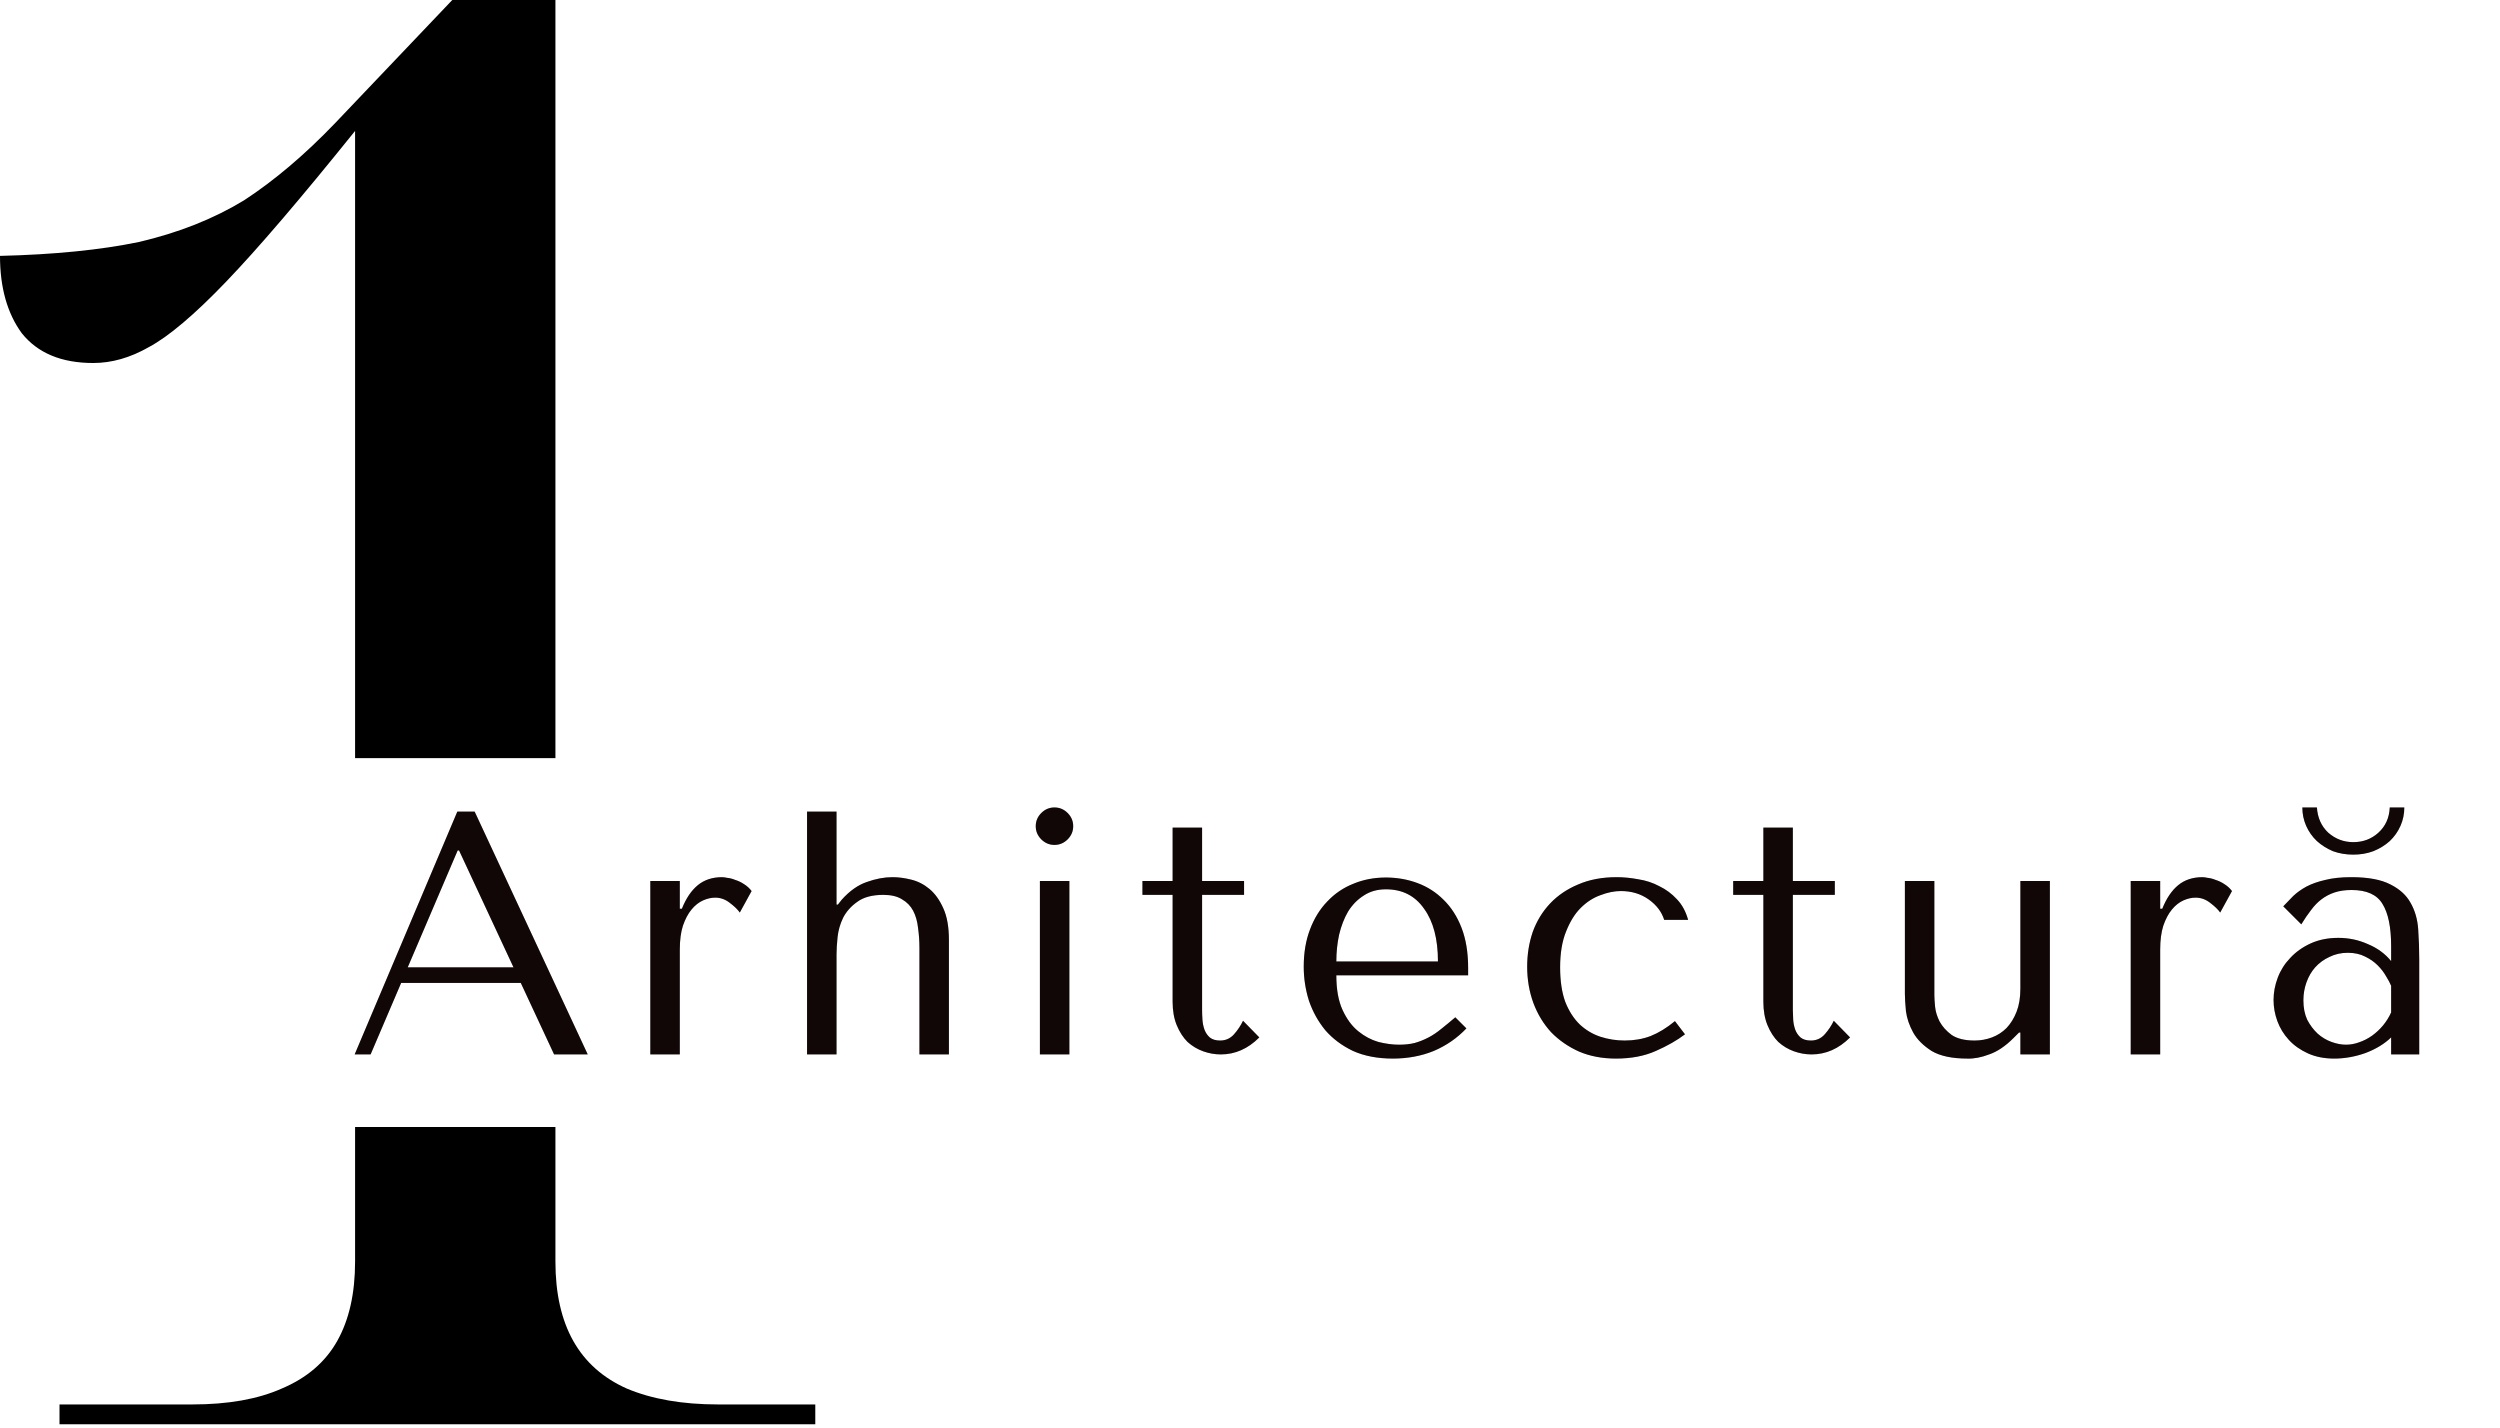
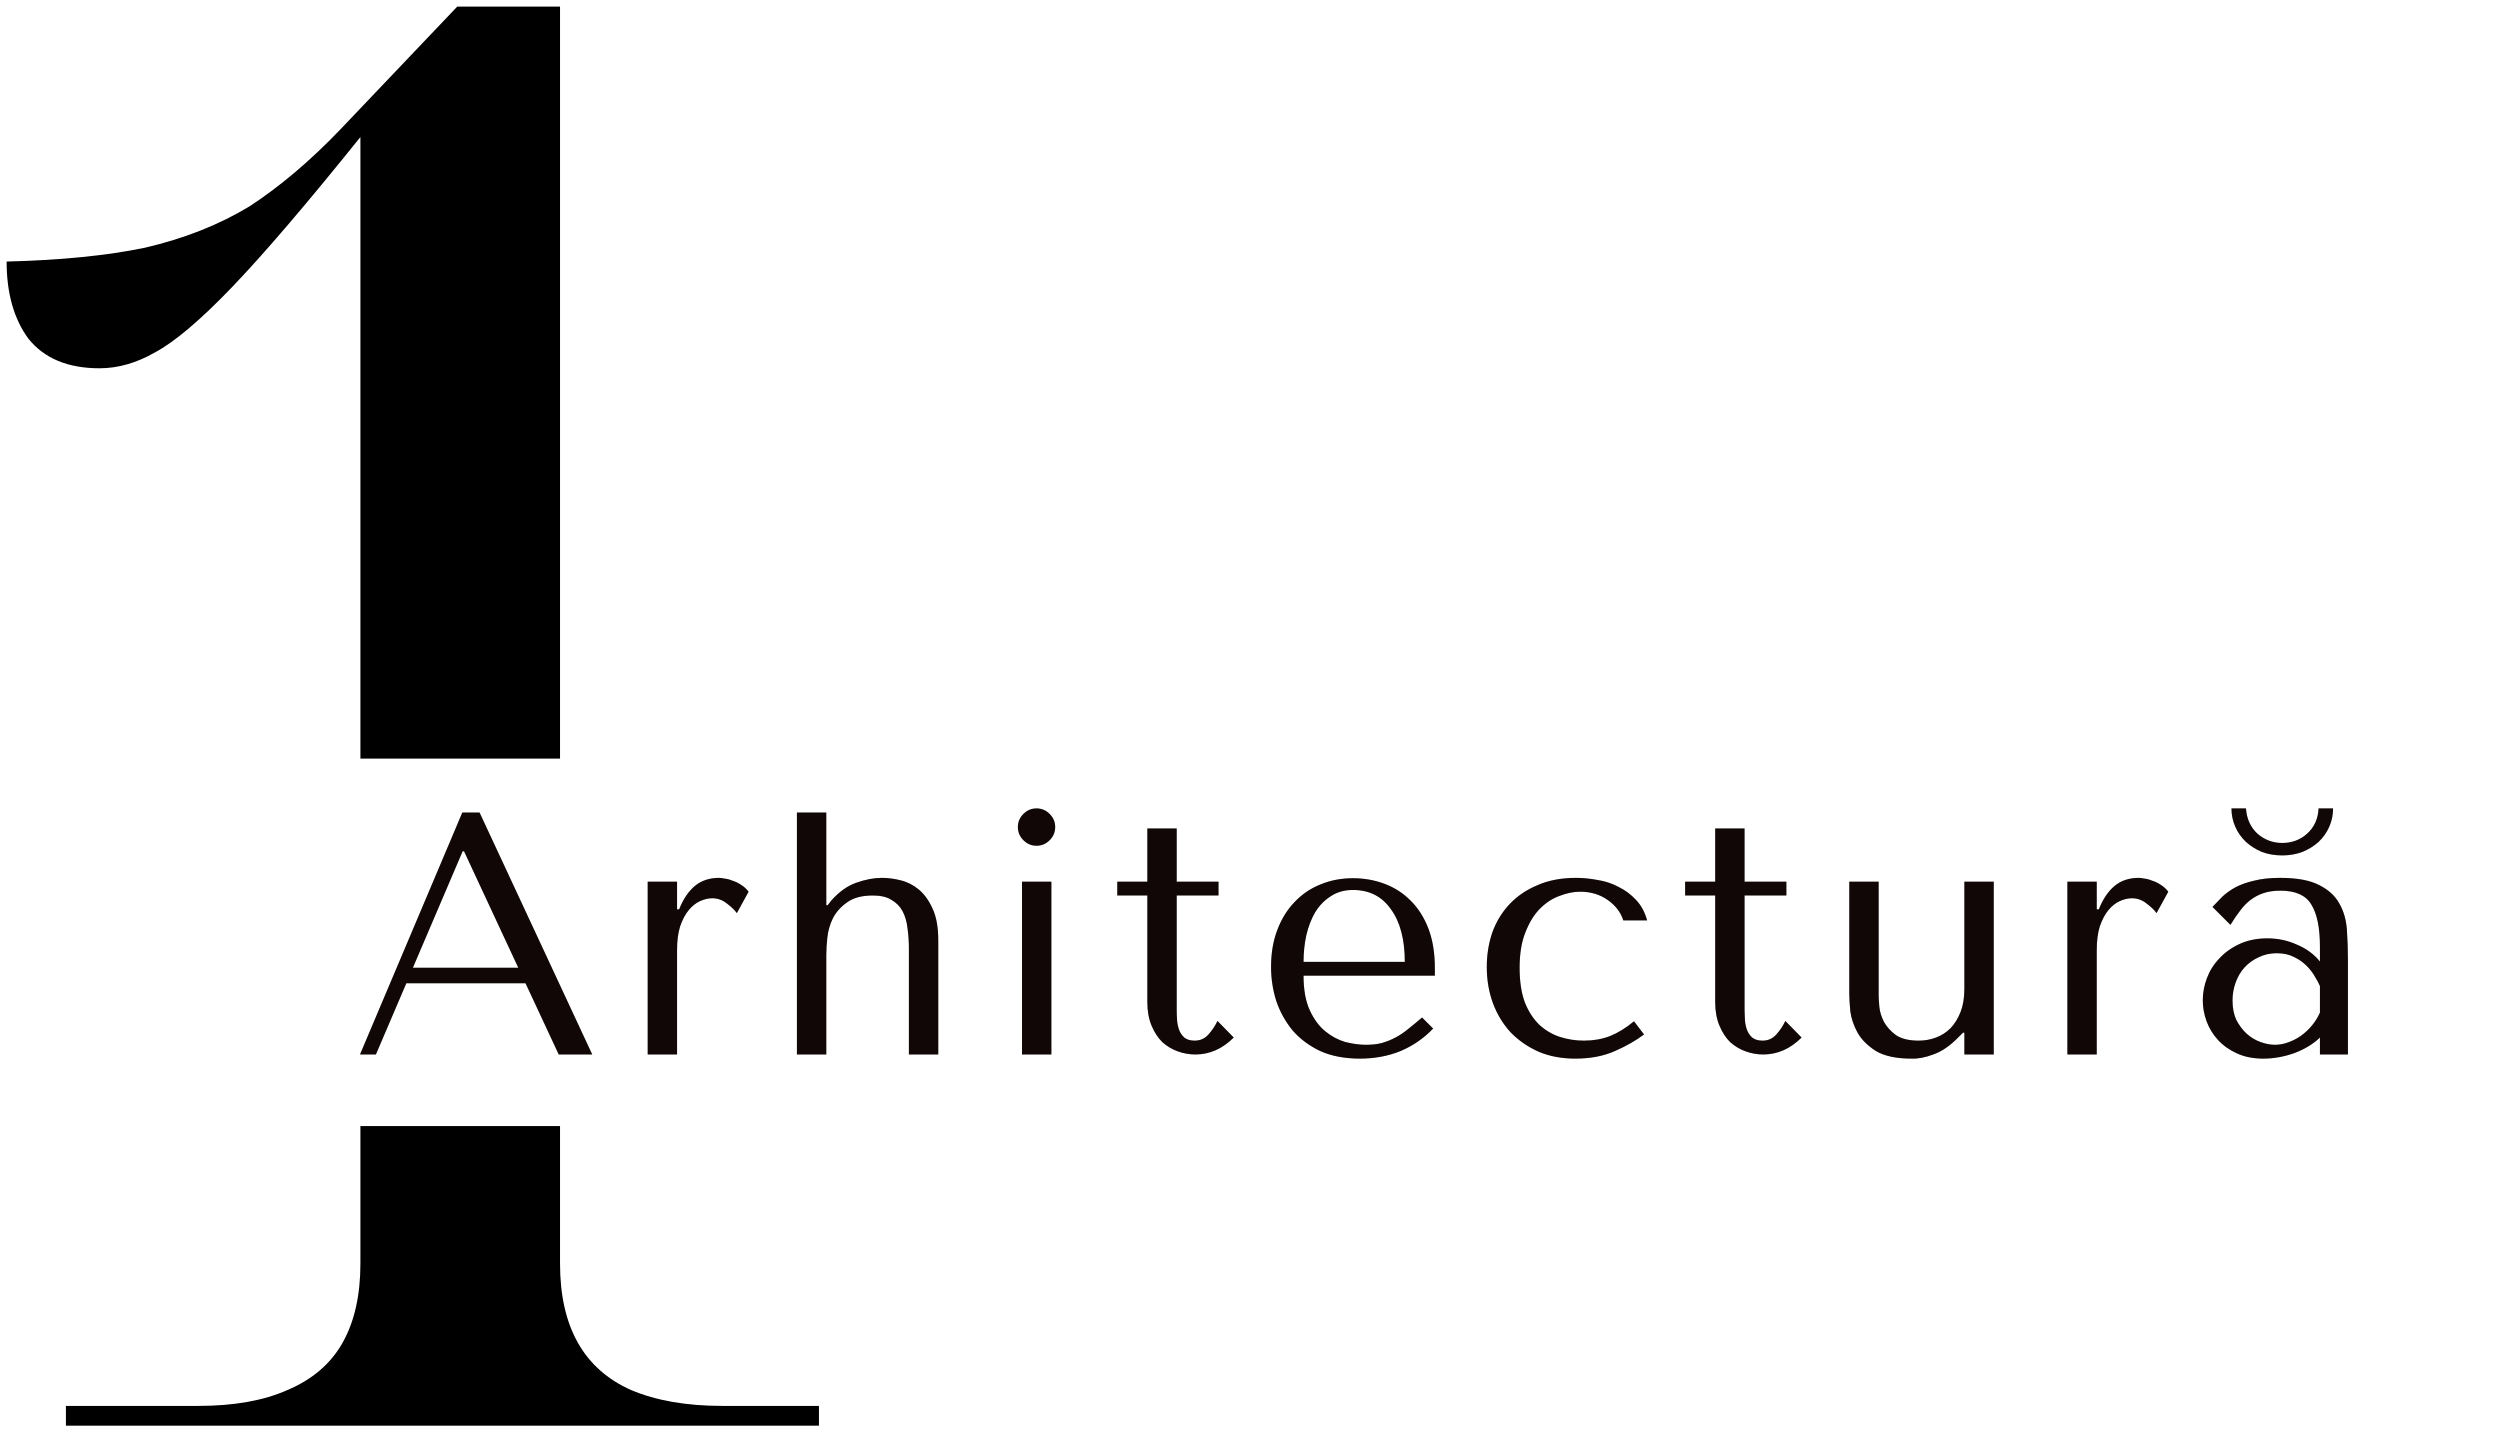
- <svg xmlns="http://www.w3.org/2000/svg" width="275" height="157" viewBox="0 0 275 157" fill="none">
-   <path fill-rule="evenodd" clip-rule="evenodd" d="M6.546 154.489V156.671H89.682V154.489H78.99C75.063 154.489 71.717 153.907 68.953 152.744C66.334 151.58 64.371 149.834 63.061 147.507C61.752 145.179 61.097 142.27 61.097 138.778V123.969H39.059V138.778C39.059 142.27 38.404 145.179 37.095 147.507C35.786 149.834 33.749 151.58 30.985 152.744C28.367 153.907 25.094 154.489 21.166 154.489H6.546ZM39.059 83.395H61.097V0H49.751L36.877 13.529C33.531 17.02 30.185 19.857 26.839 22.039C23.493 24.075 19.639 25.603 15.274 26.621C11.056 27.494 5.964 28.003 0 28.148C0 31.64 0.8 34.476 2.4 36.658C4.146 38.84 6.764 39.931 10.256 39.931C12.292 39.931 14.329 39.35 16.365 38.186C18.547 37.022 21.384 34.622 24.875 30.985C28.367 27.348 33.094 21.82 39.059 14.402V83.395Z" fill="black" />
-   <path d="M57.288 108.126L60.95 115.986H64.651L52.213 89.278H50.305L39.012 115.986H40.767L44.124 108.126H57.288ZM56.486 106.409H44.849L50.344 93.551H50.496L56.486 106.409ZM71.535 96.909V115.986H74.778V104.463C74.778 103.42 74.893 102.543 75.122 101.83C75.376 101.093 75.694 100.495 76.076 100.037C76.457 99.579 76.877 99.249 77.335 99.045C77.793 98.842 78.238 98.74 78.67 98.74C79.255 98.74 79.789 98.931 80.273 99.312C80.781 99.694 81.15 100.05 81.379 100.381L82.676 98.015C82.447 97.71 82.168 97.455 81.837 97.252C81.532 97.048 81.214 96.896 80.883 96.794C80.578 96.667 80.285 96.591 80.005 96.565C79.751 96.514 79.56 96.489 79.433 96.489C78.365 96.489 77.475 96.781 76.762 97.366C76.05 97.951 75.465 98.816 75.007 99.961H74.778V96.909H71.535ZM88.775 89.278V115.986H92.018V104.959C92.018 104.45 92.056 103.827 92.132 103.089C92.209 102.352 92.412 101.64 92.743 100.953C93.099 100.266 93.62 99.681 94.307 99.198C94.994 98.689 95.948 98.435 97.169 98.435C98.033 98.435 98.72 98.6 99.229 98.931C99.763 99.236 100.17 99.656 100.45 100.19C100.73 100.724 100.908 101.347 100.984 102.059C101.086 102.772 101.137 103.509 101.137 104.272V115.986H104.38V103.395C104.38 101.97 104.176 100.813 103.769 99.923C103.362 99.007 102.854 98.295 102.243 97.786C101.633 97.277 100.959 96.934 100.221 96.756C99.509 96.578 98.822 96.489 98.161 96.489C97.27 96.489 96.329 96.667 95.337 97.023C94.371 97.354 93.455 98.002 92.59 98.969L92.17 99.503H92.018V89.278H88.775ZM114.389 96.909V115.986H117.632V96.909H114.389ZM113.931 90.88C113.931 91.44 114.135 91.923 114.542 92.33C114.949 92.737 115.432 92.941 115.991 92.941C116.551 92.941 117.034 92.737 117.441 92.33C117.848 91.923 118.052 91.44 118.052 90.88C118.052 90.321 117.848 89.837 117.441 89.43C117.034 89.023 116.551 88.82 115.991 88.82C115.432 88.82 114.949 89.023 114.542 89.43C114.135 89.837 113.931 90.321 113.931 90.88ZM125.668 98.435V96.909H128.987V91.033H132.23V96.909H136.847V98.435H132.23V111.102C132.23 111.407 132.243 111.763 132.269 112.17C132.294 112.552 132.37 112.921 132.498 113.277C132.625 113.607 132.816 113.887 133.07 114.116C133.35 114.345 133.731 114.459 134.215 114.459C134.825 114.459 135.334 114.231 135.741 113.773C136.148 113.315 136.478 112.819 136.733 112.285L138.526 114.116C137.28 115.362 135.868 115.986 134.291 115.986C133.629 115.986 132.981 115.871 132.345 115.642C131.709 115.413 131.137 115.07 130.628 114.612C130.145 114.129 129.75 113.518 129.445 112.781C129.14 112.043 128.987 111.178 128.987 110.186V98.435H125.668ZM161.495 107.286V106.485C161.495 104.781 161.253 103.306 160.77 102.059C160.287 100.813 159.625 99.783 158.786 98.969C157.972 98.155 157.018 97.544 155.924 97.137C154.83 96.731 153.673 96.527 152.452 96.527C151.155 96.527 149.959 96.756 148.866 97.214C147.772 97.646 146.818 98.295 146.004 99.16C145.19 99.999 144.554 101.029 144.096 102.25C143.639 103.446 143.41 104.806 143.41 106.333C143.41 107.604 143.6 108.851 143.982 110.072C144.389 111.267 144.987 112.348 145.775 113.315C146.589 114.256 147.607 115.019 148.828 115.604C150.074 116.164 151.536 116.443 153.215 116.443C154.843 116.443 156.344 116.164 157.717 115.604C159.091 115.019 160.287 114.192 161.304 113.124L160.083 111.903C159.549 112.361 159.04 112.781 158.557 113.162C158.099 113.544 157.628 113.862 157.145 114.116C156.662 114.37 156.153 114.574 155.619 114.727C155.11 114.854 154.538 114.917 153.902 114.917C153.19 114.917 152.427 114.816 151.613 114.612C150.824 114.383 150.087 113.989 149.4 113.429C148.713 112.87 148.141 112.094 147.683 111.102C147.225 110.11 146.996 108.838 146.996 107.286H161.495ZM146.996 105.76C146.996 104.743 147.098 103.764 147.301 102.822C147.53 101.856 147.861 101.004 148.293 100.266C148.751 99.528 149.324 98.943 150.01 98.511C150.697 98.053 151.511 97.824 152.452 97.824C154.258 97.824 155.657 98.536 156.649 99.961C157.667 101.36 158.175 103.293 158.175 105.76H146.996ZM178.711 114.459C177.795 114.459 176.905 114.32 176.04 114.04C175.2 113.76 174.45 113.315 173.789 112.704C173.127 112.068 172.593 111.242 172.186 110.224C171.805 109.181 171.614 107.91 171.614 106.409C171.614 104.857 171.83 103.547 172.263 102.479C172.695 101.385 173.229 100.52 173.865 99.885C174.526 99.223 175.251 98.753 176.04 98.473C176.828 98.168 177.579 98.015 178.291 98.015C179.461 98.015 180.478 98.32 181.343 98.931C182.208 99.541 182.78 100.292 183.06 101.182H185.693C185.438 100.266 185.031 99.516 184.472 98.931C183.912 98.32 183.264 97.837 182.526 97.481C181.814 97.099 181.038 96.845 180.199 96.718C179.385 96.565 178.596 96.489 177.833 96.489C176.231 96.489 174.819 96.756 173.598 97.29C172.377 97.799 171.347 98.498 170.507 99.388C169.668 100.279 169.032 101.322 168.6 102.517C168.193 103.713 167.989 104.984 167.989 106.333C167.989 107.757 168.218 109.092 168.676 110.339C169.134 111.56 169.783 112.628 170.622 113.544C171.487 114.434 172.517 115.146 173.712 115.68C174.908 116.189 176.256 116.443 177.757 116.443C179.436 116.443 180.898 116.164 182.144 115.604C183.416 115.044 184.485 114.434 185.349 113.773L184.243 112.323C183.353 113.06 182.462 113.607 181.572 113.963C180.707 114.294 179.753 114.459 178.711 114.459ZM190.651 98.435V96.909H193.97V91.033H197.213V96.909H201.83V98.435H197.213V111.102C197.213 111.407 197.226 111.763 197.251 112.17C197.277 112.552 197.353 112.921 197.48 113.277C197.608 113.607 197.798 113.887 198.053 114.116C198.332 114.345 198.714 114.459 199.197 114.459C199.808 114.459 200.316 114.231 200.723 113.773C201.13 113.315 201.461 112.819 201.715 112.285L203.509 114.116C202.262 115.362 200.851 115.986 199.274 115.986C198.612 115.986 197.964 115.871 197.328 115.642C196.692 115.413 196.12 115.07 195.611 114.612C195.128 114.129 194.733 113.518 194.428 112.781C194.123 112.043 193.97 111.178 193.97 110.186V98.435H190.651ZM209.537 96.909V109.309C209.537 109.766 209.575 110.402 209.652 111.216C209.753 112.005 210.02 112.793 210.453 113.582C210.885 114.345 211.559 115.019 212.475 115.604C213.416 116.164 214.726 116.443 216.405 116.443C217.142 116.469 217.944 116.316 218.809 115.986C219.699 115.68 220.589 115.083 221.479 114.192L222.09 113.582H222.242V115.986H225.486V96.909H222.242V108.736C222.242 109.728 222.103 110.58 221.823 111.293C221.543 112.005 221.174 112.603 220.716 113.086C220.258 113.544 219.724 113.887 219.114 114.116C218.503 114.345 217.867 114.459 217.206 114.459C216.138 114.459 215.298 114.256 214.688 113.849C214.103 113.417 213.658 112.921 213.353 112.361C213.073 111.801 212.907 111.254 212.857 110.72C212.806 110.161 212.78 109.754 212.78 109.499V96.909H209.537ZM234.378 96.909V115.986H237.621V104.463C237.621 103.42 237.735 102.543 237.964 101.83C238.218 101.093 238.536 100.495 238.918 100.037C239.299 99.579 239.719 99.249 240.177 99.045C240.635 98.842 241.08 98.74 241.512 98.74C242.097 98.74 242.632 98.931 243.115 99.312C243.624 99.694 243.992 100.05 244.221 100.381L245.519 98.015C245.29 97.71 245.01 97.455 244.679 97.252C244.374 97.048 244.056 96.896 243.725 96.794C243.42 96.667 243.128 96.591 242.848 96.565C242.593 96.514 242.403 96.489 242.275 96.489C241.207 96.489 240.317 96.781 239.605 97.366C238.892 97.951 238.307 98.816 237.85 99.961H237.621V96.909H234.378ZM258.637 96.489C260.494 96.489 261.931 96.756 262.949 97.29C263.966 97.799 264.704 98.473 265.162 99.312C265.645 100.152 265.925 101.118 266.001 102.212C266.077 103.306 266.116 104.425 266.116 105.57V115.986H263.025V114.116C262.287 114.828 261.346 115.401 260.202 115.833C259.057 116.24 257.912 116.443 256.768 116.443C255.674 116.443 254.707 116.253 253.868 115.871C253.029 115.49 252.329 114.994 251.77 114.383C251.21 113.773 250.79 113.086 250.51 112.323C250.231 111.56 250.091 110.784 250.091 109.995C250.091 109.181 250.243 108.367 250.549 107.554C250.854 106.74 251.312 106.015 251.922 105.379C252.533 104.717 253.283 104.183 254.173 103.776C255.064 103.369 256.081 103.166 257.226 103.166C258.37 103.166 259.451 103.395 260.469 103.853C261.512 104.285 262.364 104.908 263.025 105.722V104.081C263.025 101.996 262.707 100.444 262.071 99.427C261.461 98.409 260.329 97.9 258.675 97.9C257.963 97.9 257.34 97.99 256.806 98.168C256.272 98.346 255.788 98.6 255.356 98.931C254.949 99.236 254.568 99.63 254.211 100.113C253.855 100.571 253.499 101.093 253.143 101.678L251.159 99.694C251.515 99.312 251.884 98.931 252.266 98.549C252.673 98.168 253.156 97.824 253.715 97.519C254.3 97.214 254.987 96.972 255.776 96.794C256.564 96.591 257.518 96.489 258.637 96.489ZM263.025 108.431C262.898 108.126 262.707 107.77 262.453 107.363C262.224 106.956 261.919 106.562 261.537 106.18C261.156 105.798 260.698 105.48 260.164 105.226C259.629 104.946 258.993 104.806 258.256 104.806C257.518 104.806 256.844 104.959 256.234 105.264C255.623 105.544 255.102 105.926 254.669 106.409C254.262 106.867 253.944 107.414 253.715 108.05C253.487 108.685 253.372 109.347 253.372 110.034C253.372 110.848 253.512 111.56 253.792 112.17C254.097 112.755 254.479 113.264 254.936 113.696C255.394 114.103 255.903 114.409 256.463 114.612C257.022 114.816 257.556 114.917 258.065 114.917C258.548 114.917 259.032 114.828 259.515 114.65C260.024 114.472 260.494 114.231 260.927 113.925C261.384 113.595 261.791 113.213 262.148 112.781C262.504 112.348 262.796 111.878 263.025 111.369V108.431ZM253.258 88.82C253.258 89.532 253.397 90.206 253.677 90.842C253.957 91.478 254.351 92.037 254.86 92.521C255.369 92.979 255.954 93.347 256.615 93.627C257.302 93.882 258.052 94.009 258.866 94.009C259.655 94.009 260.392 93.882 261.079 93.627C261.766 93.347 262.364 92.979 262.872 92.521C263.381 92.037 263.775 91.478 264.055 90.842C264.335 90.206 264.475 89.532 264.475 88.82H262.872C262.822 89.965 262.402 90.893 261.613 91.605C260.85 92.292 259.935 92.635 258.866 92.635C257.823 92.635 256.908 92.292 256.119 91.605C255.356 90.893 254.936 89.965 254.86 88.82H253.258Z" fill="black" />
-   <path d="M57.288 108.126L60.95 115.986H64.651L52.213 89.278H50.305L39.012 115.986H40.767L44.124 108.126H57.288ZM56.486 106.409H44.849L50.344 93.551H50.496L56.486 106.409ZM71.535 96.909V115.986H74.778V104.463C74.778 103.42 74.893 102.543 75.122 101.83C75.376 101.093 75.694 100.495 76.076 100.037C76.457 99.579 76.877 99.249 77.335 99.045C77.793 98.842 78.238 98.74 78.67 98.74C79.255 98.74 79.789 98.931 80.273 99.312C80.781 99.694 81.15 100.05 81.379 100.381L82.676 98.015C82.447 97.71 82.168 97.455 81.837 97.252C81.532 97.048 81.214 96.896 80.883 96.794C80.578 96.667 80.285 96.591 80.005 96.565C79.751 96.514 79.56 96.489 79.433 96.489C78.365 96.489 77.475 96.781 76.762 97.366C76.05 97.951 75.465 98.816 75.007 99.961H74.778V96.909H71.535ZM88.775 89.278V115.986H92.018V104.959C92.018 104.45 92.056 103.827 92.132 103.089C92.209 102.352 92.412 101.64 92.743 100.953C93.099 100.266 93.62 99.681 94.307 99.198C94.994 98.689 95.948 98.435 97.169 98.435C98.033 98.435 98.72 98.6 99.229 98.931C99.763 99.236 100.17 99.656 100.45 100.19C100.73 100.724 100.908 101.347 100.984 102.059C101.086 102.772 101.137 103.509 101.137 104.272V115.986H104.38V103.395C104.38 101.97 104.176 100.813 103.769 99.923C103.362 99.007 102.854 98.295 102.243 97.786C101.633 97.277 100.959 96.934 100.221 96.756C99.509 96.578 98.822 96.489 98.161 96.489C97.27 96.489 96.329 96.667 95.337 97.023C94.371 97.354 93.455 98.002 92.59 98.969L92.17 99.503H92.018V89.278H88.775ZM114.389 96.909V115.986H117.632V96.909H114.389ZM113.931 90.88C113.931 91.44 114.135 91.923 114.542 92.33C114.949 92.737 115.432 92.941 115.991 92.941C116.551 92.941 117.034 92.737 117.441 92.33C117.848 91.923 118.052 91.44 118.052 90.88C118.052 90.321 117.848 89.837 117.441 89.43C117.034 89.023 116.551 88.82 115.991 88.82C115.432 88.82 114.949 89.023 114.542 89.43C114.135 89.837 113.931 90.321 113.931 90.88ZM125.668 98.435V96.909H128.987V91.033H132.23V96.909H136.847V98.435H132.23V111.102C132.23 111.407 132.243 111.763 132.269 112.17C132.294 112.552 132.37 112.921 132.498 113.277C132.625 113.607 132.816 113.887 133.07 114.116C133.35 114.345 133.731 114.459 134.215 114.459C134.825 114.459 135.334 114.231 135.741 113.773C136.148 113.315 136.478 112.819 136.733 112.285L138.526 114.116C137.28 115.362 135.868 115.986 134.291 115.986C133.629 115.986 132.981 115.871 132.345 115.642C131.709 115.413 131.137 115.07 130.628 114.612C130.145 114.129 129.75 113.518 129.445 112.781C129.14 112.043 128.987 111.178 128.987 110.186V98.435H125.668ZM161.495 107.286V106.485C161.495 104.781 161.253 103.306 160.77 102.059C160.287 100.813 159.625 99.783 158.786 98.969C157.972 98.155 157.018 97.544 155.924 97.137C154.83 96.731 153.673 96.527 152.452 96.527C151.155 96.527 149.959 96.756 148.866 97.214C147.772 97.646 146.818 98.295 146.004 99.16C145.19 99.999 144.554 101.029 144.096 102.25C143.639 103.446 143.41 104.806 143.41 106.333C143.41 107.604 143.6 108.851 143.982 110.072C144.389 111.267 144.987 112.348 145.775 113.315C146.589 114.256 147.607 115.019 148.828 115.604C150.074 116.164 151.536 116.443 153.215 116.443C154.843 116.443 156.344 116.164 157.717 115.604C159.091 115.019 160.287 114.192 161.304 113.124L160.083 111.903C159.549 112.361 159.04 112.781 158.557 113.162C158.099 113.544 157.628 113.862 157.145 114.116C156.662 114.37 156.153 114.574 155.619 114.727C155.11 114.854 154.538 114.917 153.902 114.917C153.19 114.917 152.427 114.816 151.613 114.612C150.824 114.383 150.087 113.989 149.4 113.429C148.713 112.87 148.141 112.094 147.683 111.102C147.225 110.11 146.996 108.838 146.996 107.286H161.495ZM146.996 105.76C146.996 104.743 147.098 103.764 147.301 102.822C147.53 101.856 147.861 101.004 148.293 100.266C148.751 99.528 149.324 98.943 150.01 98.511C150.697 98.053 151.511 97.824 152.452 97.824C154.258 97.824 155.657 98.536 156.649 99.961C157.667 101.36 158.175 103.293 158.175 105.76H146.996ZM178.711 114.459C177.795 114.459 176.905 114.32 176.04 114.04C175.2 113.76 174.45 113.315 173.789 112.704C173.127 112.068 172.593 111.242 172.186 110.224C171.805 109.181 171.614 107.91 171.614 106.409C171.614 104.857 171.83 103.547 172.263 102.479C172.695 101.385 173.229 100.52 173.865 99.885C174.526 99.223 175.251 98.753 176.04 98.473C176.828 98.168 177.579 98.015 178.291 98.015C179.461 98.015 180.478 98.32 181.343 98.931C182.208 99.541 182.78 100.292 183.06 101.182H185.693C185.438 100.266 185.031 99.516 184.472 98.931C183.912 98.32 183.264 97.837 182.526 97.481C181.814 97.099 181.038 96.845 180.199 96.718C179.385 96.565 178.596 96.489 177.833 96.489C176.231 96.489 174.819 96.756 173.598 97.29C172.377 97.799 171.347 98.498 170.507 99.388C169.668 100.279 169.032 101.322 168.6 102.517C168.193 103.713 167.989 104.984 167.989 106.333C167.989 107.757 168.218 109.092 168.676 110.339C169.134 111.56 169.783 112.628 170.622 113.544C171.487 114.434 172.517 115.146 173.712 115.68C174.908 116.189 176.256 116.443 177.757 116.443C179.436 116.443 180.898 116.164 182.144 115.604C183.416 115.044 184.485 114.434 185.349 113.773L184.243 112.323C183.353 113.06 182.462 113.607 181.572 113.963C180.707 114.294 179.753 114.459 178.711 114.459ZM190.651 98.435V96.909H193.97V91.033H197.213V96.909H201.83V98.435H197.213V111.102C197.213 111.407 197.226 111.763 197.251 112.17C197.277 112.552 197.353 112.921 197.48 113.277C197.608 113.607 197.798 113.887 198.053 114.116C198.332 114.345 198.714 114.459 199.197 114.459C199.808 114.459 200.316 114.231 200.723 113.773C201.13 113.315 201.461 112.819 201.715 112.285L203.509 114.116C202.262 115.362 200.851 115.986 199.274 115.986C198.612 115.986 197.964 115.871 197.328 115.642C196.692 115.413 196.12 115.07 195.611 114.612C195.128 114.129 194.733 113.518 194.428 112.781C194.123 112.043 193.97 111.178 193.97 110.186V98.435H190.651ZM209.537 96.909V109.309C209.537 109.766 209.575 110.402 209.652 111.216C209.753 112.005 210.02 112.793 210.453 113.582C210.885 114.345 211.559 115.019 212.475 115.604C213.416 116.164 214.726 116.443 216.405 116.443C217.142 116.469 217.944 116.316 218.809 115.986C219.699 115.68 220.589 115.083 221.479 114.192L222.09 113.582H222.242V115.986H225.486V96.909H222.242V108.736C222.242 109.728 222.103 110.58 221.823 111.293C221.543 112.005 221.174 112.603 220.716 113.086C220.258 113.544 219.724 113.887 219.114 114.116C218.503 114.345 217.867 114.459 217.206 114.459C216.138 114.459 215.298 114.256 214.688 113.849C214.103 113.417 213.658 112.921 213.353 112.361C213.073 111.801 212.907 111.254 212.857 110.72C212.806 110.161 212.78 109.754 212.78 109.499V96.909H209.537ZM234.378 96.909V115.986H237.621V104.463C237.621 103.42 237.735 102.543 237.964 101.83C238.218 101.093 238.536 100.495 238.918 100.037C239.299 99.579 239.719 99.249 240.177 99.045C240.635 98.842 241.08 98.74 241.512 98.74C242.097 98.74 242.632 98.931 243.115 99.312C243.624 99.694 243.992 100.05 244.221 100.381L245.519 98.015C245.29 97.71 245.01 97.455 244.679 97.252C244.374 97.048 244.056 96.896 243.725 96.794C243.42 96.667 243.128 96.591 242.848 96.565C242.593 96.514 242.403 96.489 242.275 96.489C241.207 96.489 240.317 96.781 239.605 97.366C238.892 97.951 238.307 98.816 237.85 99.961H237.621V96.909H234.378ZM258.637 96.489C260.494 96.489 261.931 96.756 262.949 97.29C263.966 97.799 264.704 98.473 265.162 99.312C265.645 100.152 265.925 101.118 266.001 102.212C266.077 103.306 266.116 104.425 266.116 105.57V115.986H263.025V114.116C262.287 114.828 261.346 115.401 260.202 115.833C259.057 116.24 257.912 116.443 256.768 116.443C255.674 116.443 254.707 116.253 253.868 115.871C253.029 115.49 252.329 114.994 251.77 114.383C251.21 113.773 250.79 113.086 250.51 112.323C250.231 111.56 250.091 110.784 250.091 109.995C250.091 109.181 250.243 108.367 250.549 107.554C250.854 106.74 251.312 106.015 251.922 105.379C252.533 104.717 253.283 104.183 254.173 103.776C255.064 103.369 256.081 103.166 257.226 103.166C258.37 103.166 259.451 103.395 260.469 103.853C261.512 104.285 262.364 104.908 263.025 105.722V104.081C263.025 101.996 262.707 100.444 262.071 99.427C261.461 98.409 260.329 97.9 258.675 97.9C257.963 97.9 257.34 97.99 256.806 98.168C256.272 98.346 255.788 98.6 255.356 98.931C254.949 99.236 254.568 99.63 254.211 100.113C253.855 100.571 253.499 101.093 253.143 101.678L251.159 99.694C251.515 99.312 251.884 98.931 252.266 98.549C252.673 98.168 253.156 97.824 253.715 97.519C254.3 97.214 254.987 96.972 255.776 96.794C256.564 96.591 257.518 96.489 258.637 96.489ZM263.025 108.431C262.898 108.126 262.707 107.77 262.453 107.363C262.224 106.956 261.919 106.562 261.537 106.18C261.156 105.798 260.698 105.48 260.164 105.226C259.629 104.946 258.993 104.806 258.256 104.806C257.518 104.806 256.844 104.959 256.234 105.264C255.623 105.544 255.102 105.926 254.669 106.409C254.262 106.867 253.944 107.414 253.715 108.05C253.487 108.685 253.372 109.347 253.372 110.034C253.372 110.848 253.512 111.56 253.792 112.17C254.097 112.755 254.479 113.264 254.936 113.696C255.394 114.103 255.903 114.409 256.463 114.612C257.022 114.816 257.556 114.917 258.065 114.917C258.548 114.917 259.032 114.828 259.515 114.65C260.024 114.472 260.494 114.231 260.927 113.925C261.384 113.595 261.791 113.213 262.148 112.781C262.504 112.348 262.796 111.878 263.025 111.369V108.431ZM253.258 88.82C253.258 89.532 253.397 90.206 253.677 90.842C253.957 91.478 254.351 92.037 254.86 92.521C255.369 92.979 255.954 93.347 256.615 93.627C257.302 93.882 258.052 94.009 258.866 94.009C259.655 94.009 260.392 93.882 261.079 93.627C261.766 93.347 262.364 92.979 262.872 92.521C263.381 92.037 263.775 91.478 264.055 90.842C264.335 90.206 264.475 89.532 264.475 88.82H262.872C262.822 89.965 262.402 90.893 261.613 91.605C260.85 92.292 259.935 92.635 258.866 92.635C257.823 92.635 256.908 92.292 256.119 91.605C255.356 90.893 254.936 89.965 254.86 88.82H253.258Z" fill="#592424" fill-opacity="0.2" />
+ <svg xmlns="http://www.w3.org/2000/svg" width="237" height="136" viewBox="0 0 237 136" fill="none">
+   <path fill-rule="evenodd" clip-rule="evenodd" d="M6.249 133.28V135.154H77.636V133.28H68.455C65.083 133.28 62.21 132.781 59.836 131.781C57.588 130.782 55.902 129.283 54.778 127.285C53.653 125.286 53.091 122.788 53.091 119.79V106.753H34.167V119.79C34.167 122.788 33.605 125.286 32.481 127.285C31.357 129.283 29.608 130.782 27.235 131.781C24.986 132.781 22.176 133.28 18.803 133.28H6.249ZM34.167 71.913H53.091V0.624H43.348L32.294 12.241C29.421 15.239 26.547 17.675 23.675 19.549C20.802 21.297 17.491 22.609 13.744 23.483C10.122 24.233 5.75 24.67 0.628 24.795C0.628 27.793 1.315 30.228 2.689 32.102C4.188 33.976 6.437 34.913 9.435 34.913C11.183 34.913 12.932 34.413 14.681 33.414C16.555 32.414 18.99 30.353 21.988 27.23C24.986 24.108 29.046 19.361 34.167 12.991V71.913Z" fill="black" />
+   <path d="M49.821 93.215L52.967 99.964H56.144L45.464 77.031H43.826L34.128 99.964H35.635L38.519 93.215H49.821ZM49.133 91.741H39.141L43.859 80.7H43.99L49.133 91.741ZM61.4 83.583V99.964H64.185V90.07C64.185 89.174 64.283 88.421 64.48 87.809C64.698 87.176 64.971 86.662 65.299 86.269C65.626 85.876 65.987 85.592 66.38 85.418C66.773 85.243 67.155 85.155 67.527 85.155C68.029 85.155 68.488 85.319 68.903 85.647C69.34 85.975 69.656 86.28 69.853 86.564L70.967 84.533C70.77 84.271 70.53 84.052 70.246 83.878C69.984 83.703 69.711 83.572 69.427 83.485C69.165 83.375 68.914 83.31 68.673 83.288C68.455 83.244 68.291 83.222 68.182 83.222C67.265 83.222 66.5 83.474 65.889 83.976C65.277 84.478 64.775 85.221 64.382 86.204H64.185V83.583H61.4ZM75.548 77.031V99.964H78.333V90.496C78.333 90.059 78.365 89.524 78.431 88.89C78.497 88.257 78.671 87.645 78.955 87.056C79.261 86.466 79.709 85.964 80.299 85.549C80.888 85.112 81.707 84.893 82.756 84.893C83.498 84.893 84.088 85.035 84.525 85.319C84.983 85.581 85.333 85.942 85.573 86.4C85.813 86.859 85.966 87.394 86.032 88.006C86.119 88.617 86.163 89.251 86.163 89.906V99.964H88.948V89.152C88.948 87.929 88.773 86.936 88.423 86.171C88.074 85.385 87.637 84.773 87.113 84.336C86.589 83.9 86.01 83.605 85.377 83.452C84.765 83.299 84.175 83.222 83.607 83.222C82.843 83.222 82.035 83.375 81.183 83.681C80.353 83.965 79.567 84.522 78.824 85.352L78.464 85.811H78.333V77.031H75.548ZM96.887 83.583V99.964H99.672V83.583H96.887ZM96.494 78.406C96.494 78.887 96.669 79.302 97.018 79.651C97.368 80.001 97.782 80.176 98.263 80.176C98.744 80.176 99.159 80.001 99.508 79.651C99.858 79.302 100.032 78.887 100.032 78.406C100.032 77.926 99.858 77.511 99.508 77.162C99.159 76.812 98.744 76.637 98.263 76.637C97.782 76.637 97.368 76.812 97.018 77.162C96.669 77.511 96.494 77.926 96.494 78.406ZM105.917 84.893V83.583H108.767V78.537H111.552V83.583H115.516V84.893H111.552V95.77C111.552 96.032 111.563 96.338 111.585 96.688C111.606 97.015 111.672 97.332 111.781 97.638C111.89 97.922 112.054 98.162 112.273 98.359C112.513 98.555 112.841 98.653 113.256 98.653C113.78 98.653 114.217 98.457 114.566 98.064C114.915 97.671 115.199 97.245 115.418 96.786L116.958 98.359C115.887 99.429 114.675 99.964 113.321 99.964C112.753 99.964 112.196 99.866 111.65 99.669C111.104 99.472 110.613 99.178 110.176 98.784C109.761 98.369 109.422 97.845 109.16 97.212C108.898 96.579 108.767 95.836 108.767 94.984V84.893H105.917ZM136.025 92.494V91.806C136.025 90.343 135.818 89.076 135.403 88.006C134.988 86.936 134.42 86.051 133.699 85.352C133 84.653 132.181 84.129 131.242 83.779C130.303 83.43 129.309 83.255 128.261 83.255C127.147 83.255 126.12 83.452 125.181 83.845C124.242 84.216 123.423 84.773 122.724 85.516C122.025 86.237 121.479 87.121 121.086 88.169C120.692 89.196 120.496 90.365 120.496 91.675C120.496 92.767 120.66 93.837 120.987 94.886C121.337 95.912 121.85 96.841 122.527 97.671C123.226 98.479 124.1 99.134 125.148 99.636C126.218 100.117 127.474 100.357 128.916 100.357C130.314 100.357 131.602 100.117 132.782 99.636C133.961 99.134 134.988 98.424 135.861 97.507L134.813 96.458C134.354 96.852 133.917 97.212 133.502 97.54C133.109 97.867 132.705 98.14 132.29 98.359C131.875 98.577 131.438 98.752 130.98 98.883C130.543 98.992 130.051 99.046 129.505 99.046C128.894 99.046 128.239 98.959 127.54 98.784C126.863 98.588 126.229 98.249 125.64 97.769C125.05 97.288 124.558 96.622 124.165 95.77C123.772 94.918 123.576 93.826 123.576 92.494H136.025ZM123.576 91.184C123.576 90.31 123.663 89.469 123.838 88.661C124.034 87.831 124.318 87.099 124.689 86.466C125.083 85.832 125.574 85.33 126.164 84.959C126.753 84.566 127.452 84.369 128.261 84.369C129.811 84.369 131.013 84.981 131.864 86.204C132.738 87.405 133.175 89.065 133.175 91.184H123.576ZM150.153 98.653C149.366 98.653 148.602 98.533 147.859 98.293C147.139 98.053 146.494 97.671 145.926 97.146C145.359 96.6 144.9 95.891 144.55 95.017C144.223 94.121 144.059 93.029 144.059 91.741C144.059 90.408 144.245 89.284 144.616 88.366C144.987 87.427 145.446 86.684 145.992 86.138C146.56 85.57 147.182 85.166 147.859 84.926C148.536 84.664 149.181 84.533 149.792 84.533C150.797 84.533 151.671 84.795 152.413 85.319C153.156 85.843 153.647 86.488 153.888 87.252H156.148C155.93 86.466 155.58 85.822 155.1 85.319C154.619 84.795 154.062 84.38 153.429 84.074C152.817 83.747 152.151 83.528 151.43 83.419C150.731 83.288 150.054 83.222 149.399 83.222C148.023 83.222 146.811 83.452 145.763 83.91C144.714 84.347 143.83 84.948 143.109 85.712C142.388 86.477 141.842 87.372 141.471 88.399C141.121 89.425 140.947 90.517 140.947 91.675C140.947 92.898 141.143 94.045 141.536 95.115C141.929 96.163 142.486 97.081 143.207 97.867C143.95 98.632 144.834 99.243 145.861 99.702C146.887 100.139 148.045 100.357 149.334 100.357C150.775 100.357 152.031 100.117 153.101 99.636C154.193 99.156 155.111 98.632 155.853 98.064L154.903 96.819C154.139 97.452 153.374 97.922 152.61 98.228C151.867 98.511 151.048 98.653 150.153 98.653ZM159.75 84.893V83.583H162.6V78.537H165.385V83.583H169.349V84.893H165.385V95.77C165.385 96.032 165.396 96.338 165.418 96.688C165.44 97.015 165.505 97.332 165.615 97.638C165.724 97.922 165.888 98.162 166.106 98.359C166.346 98.555 166.674 98.653 167.089 98.653C167.613 98.653 168.05 98.457 168.399 98.064C168.749 97.671 169.033 97.245 169.251 96.786L170.791 98.359C169.721 99.429 168.509 99.964 167.154 99.964C166.587 99.964 166.03 99.866 165.484 99.669C164.937 99.472 164.446 99.178 164.009 98.784C163.594 98.369 163.256 97.845 162.994 97.212C162.732 96.579 162.6 95.836 162.6 94.984V84.893H159.75ZM175.312 83.583V94.231C175.312 94.624 175.345 95.17 175.41 95.869C175.498 96.546 175.727 97.223 176.098 97.9C176.47 98.555 177.049 99.134 177.835 99.636C178.643 100.117 179.768 100.357 181.209 100.357C181.843 100.379 182.531 100.248 183.273 99.964C184.038 99.702 184.802 99.189 185.567 98.424L186.091 97.9H186.222V99.964H189.007V83.583H186.222V93.739C186.222 94.591 186.102 95.323 185.861 95.934C185.621 96.546 185.305 97.059 184.911 97.474C184.518 97.867 184.06 98.162 183.535 98.359C183.011 98.555 182.465 98.653 181.897 98.653C180.98 98.653 180.259 98.479 179.735 98.129C179.233 97.758 178.85 97.332 178.588 96.852C178.348 96.371 178.206 95.901 178.162 95.443C178.119 94.962 178.097 94.613 178.097 94.394V83.583H175.312ZM195.987 83.583V99.964H198.771V90.07C198.771 89.174 198.87 88.421 199.066 87.809C199.285 87.176 199.558 86.662 199.885 86.269C200.213 85.876 200.573 85.592 200.967 85.418C201.36 85.243 201.742 85.155 202.113 85.155C202.616 85.155 203.074 85.319 203.489 85.647C203.926 85.975 204.243 86.28 204.439 86.564L205.553 84.533C205.357 84.271 205.116 84.052 204.832 83.878C204.57 83.703 204.297 83.572 204.013 83.485C203.751 83.375 203.5 83.31 203.26 83.288C203.041 83.244 202.878 83.222 202.768 83.222C201.851 83.222 201.087 83.474 200.475 83.976C199.864 84.478 199.361 85.221 198.968 86.204H198.771V83.583H195.987ZM216.163 83.222C217.757 83.222 218.991 83.452 219.865 83.91C220.739 84.347 221.372 84.926 221.765 85.647C222.18 86.368 222.42 87.198 222.486 88.137C222.551 89.076 222.584 90.037 222.584 91.02V99.964H219.93V98.359C219.297 98.97 218.489 99.462 217.506 99.833C216.523 100.182 215.54 100.357 214.557 100.357C213.618 100.357 212.788 100.193 212.067 99.866C211.347 99.538 210.746 99.112 210.266 98.588C209.785 98.064 209.425 97.474 209.184 96.819C208.944 96.163 208.824 95.497 208.824 94.82C208.824 94.121 208.955 93.422 209.217 92.724C209.479 92.025 209.872 91.402 210.397 90.856C210.921 90.288 211.565 89.829 212.33 89.48C213.094 89.131 213.968 88.956 214.951 88.956C215.933 88.956 216.862 89.152 217.735 89.546C218.631 89.917 219.363 90.452 219.93 91.151V89.742C219.93 87.951 219.657 86.619 219.111 85.745C218.587 84.871 217.615 84.435 216.196 84.435C215.584 84.435 215.049 84.511 214.59 84.664C214.132 84.817 213.717 85.035 213.345 85.319C212.996 85.581 212.668 85.92 212.362 86.335C212.057 86.728 211.751 87.176 211.445 87.678L209.741 85.975C210.047 85.647 210.364 85.319 210.691 84.992C211.041 84.664 211.456 84.369 211.936 84.107C212.439 83.845 213.029 83.638 213.706 83.485C214.383 83.31 215.202 83.222 216.163 83.222ZM219.93 93.477C219.821 93.215 219.657 92.909 219.439 92.56C219.242 92.21 218.98 91.872 218.653 91.544C218.325 91.216 217.932 90.943 217.473 90.725C217.015 90.485 216.469 90.365 215.835 90.365C215.202 90.365 214.623 90.496 214.099 90.758C213.575 90.998 213.127 91.326 212.756 91.741C212.406 92.134 212.133 92.603 211.936 93.149C211.74 93.695 211.642 94.263 211.642 94.853C211.642 95.552 211.762 96.163 212.002 96.688C212.264 97.19 212.592 97.627 212.985 97.998C213.378 98.348 213.815 98.61 214.295 98.784C214.776 98.959 215.234 99.046 215.671 99.046C216.086 99.046 216.501 98.97 216.916 98.817C217.353 98.664 217.757 98.457 218.128 98.195C218.522 97.911 218.871 97.583 219.177 97.212C219.483 96.841 219.734 96.436 219.93 96V93.477ZM211.543 76.637C211.543 77.249 211.663 77.828 211.904 78.374C212.144 78.92 212.482 79.4 212.919 79.815C213.356 80.208 213.858 80.525 214.426 80.765C215.016 80.984 215.66 81.093 216.359 81.093C217.036 81.093 217.67 80.984 218.26 80.765C218.849 80.525 219.363 80.208 219.799 79.815C220.236 79.4 220.575 78.92 220.815 78.374C221.055 77.828 221.175 77.249 221.175 76.637H219.799C219.756 77.62 219.395 78.417 218.718 79.029C218.063 79.619 217.277 79.913 216.359 79.913C215.464 79.913 214.678 79.619 214 79.029C213.345 78.417 212.985 77.62 212.919 76.637H211.543Z" fill="black" />
+   <path d="M49.821 93.215L52.967 99.964H56.144L45.464 77.031H43.826L34.128 99.964H35.635L38.519 93.215H49.821ZM49.133 91.741H39.141L43.859 80.7H43.99L49.133 91.741ZM61.4 83.583V99.964H64.185V90.07C64.185 89.174 64.283 88.421 64.48 87.809C64.698 87.176 64.971 86.662 65.299 86.269C65.626 85.876 65.987 85.592 66.38 85.418C66.773 85.243 67.155 85.155 67.527 85.155C68.029 85.155 68.488 85.319 68.903 85.647C69.34 85.975 69.656 86.28 69.853 86.564L70.967 84.533C70.77 84.271 70.53 84.052 70.246 83.878C69.984 83.703 69.711 83.572 69.427 83.485C69.165 83.375 68.914 83.31 68.673 83.288C68.455 83.244 68.291 83.222 68.182 83.222C67.265 83.222 66.5 83.474 65.889 83.976C65.277 84.478 64.775 85.221 64.382 86.204H64.185V83.583H61.4ZM75.548 77.031V99.964H78.333V90.496C78.333 90.059 78.365 89.524 78.431 88.89C78.497 88.257 78.671 87.645 78.955 87.056C79.261 86.466 79.709 85.964 80.299 85.549C80.888 85.112 81.707 84.893 82.756 84.893C83.498 84.893 84.088 85.035 84.525 85.319C84.983 85.581 85.333 85.942 85.573 86.4C85.813 86.859 85.966 87.394 86.032 88.006C86.119 88.617 86.163 89.251 86.163 89.906V99.964H88.948V89.152C88.948 87.929 88.773 86.936 88.423 86.171C88.074 85.385 87.637 84.773 87.113 84.336C86.589 83.9 86.01 83.605 85.377 83.452C84.765 83.299 84.175 83.222 83.607 83.222C82.843 83.222 82.035 83.375 81.183 83.681C80.353 83.965 79.567 84.522 78.824 85.352L78.464 85.811H78.333V77.031H75.548ZM96.887 83.583V99.964H99.672V83.583H96.887ZM96.494 78.406C96.494 78.887 96.669 79.302 97.018 79.651C97.368 80.001 97.782 80.176 98.263 80.176C98.744 80.176 99.159 80.001 99.508 79.651C99.858 79.302 100.032 78.887 100.032 78.406C100.032 77.926 99.858 77.511 99.508 77.162C99.159 76.812 98.744 76.637 98.263 76.637C97.782 76.637 97.368 76.812 97.018 77.162C96.669 77.511 96.494 77.926 96.494 78.406ZM105.917 84.893V83.583H108.767V78.537H111.552V83.583H115.516V84.893H111.552V95.77C111.552 96.032 111.563 96.338 111.585 96.688C111.606 97.015 111.672 97.332 111.781 97.638C111.89 97.922 112.054 98.162 112.273 98.359C112.513 98.555 112.841 98.653 113.256 98.653C113.78 98.653 114.217 98.457 114.566 98.064C114.915 97.671 115.199 97.245 115.418 96.786L116.958 98.359C115.887 99.429 114.675 99.964 113.321 99.964C112.753 99.964 112.196 99.866 111.65 99.669C111.104 99.472 110.613 99.178 110.176 98.784C109.761 98.369 109.422 97.845 109.16 97.212C108.898 96.579 108.767 95.836 108.767 94.984V84.893H105.917ZM136.025 92.494V91.806C136.025 90.343 135.818 89.076 135.403 88.006C134.988 86.936 134.42 86.051 133.699 85.352C133 84.653 132.181 84.129 131.242 83.779C130.303 83.43 129.309 83.255 128.261 83.255C127.147 83.255 126.12 83.452 125.181 83.845C124.242 84.216 123.423 84.773 122.724 85.516C122.025 86.237 121.479 87.121 121.086 88.169C120.692 89.196 120.496 90.365 120.496 91.675C120.496 92.767 120.66 93.837 120.987 94.886C121.337 95.912 121.85 96.841 122.527 97.671C123.226 98.479 124.1 99.134 125.148 99.636C126.218 100.117 127.474 100.357 128.916 100.357C130.314 100.357 131.602 100.117 132.782 99.636C133.961 99.134 134.988 98.424 135.861 97.507L134.813 96.458C134.354 96.852 133.917 97.212 133.502 97.54C133.109 97.867 132.705 98.14 132.29 98.359C131.875 98.577 131.438 98.752 130.98 98.883C130.543 98.992 130.051 99.046 129.505 99.046C128.894 99.046 128.239 98.959 127.54 98.784C126.863 98.588 126.229 98.249 125.64 97.769C125.05 97.288 124.558 96.622 124.165 95.77C123.772 94.918 123.576 93.826 123.576 92.494H136.025ZM123.576 91.184C123.576 90.31 123.663 89.469 123.838 88.661C124.034 87.831 124.318 87.099 124.689 86.466C125.083 85.832 125.574 85.33 126.164 84.959C126.753 84.566 127.452 84.369 128.261 84.369C129.811 84.369 131.013 84.981 131.864 86.204C132.738 87.405 133.175 89.065 133.175 91.184H123.576ZM150.153 98.653C149.366 98.653 148.602 98.533 147.859 98.293C147.139 98.053 146.494 97.671 145.926 97.146C145.359 96.6 144.9 95.891 144.55 95.017C144.223 94.121 144.059 93.029 144.059 91.741C144.059 90.408 144.245 89.284 144.616 88.366C144.987 87.427 145.446 86.684 145.992 86.138C146.56 85.57 147.182 85.166 147.859 84.926C148.536 84.664 149.181 84.533 149.792 84.533C150.797 84.533 151.671 84.795 152.413 85.319C153.156 85.843 153.647 86.488 153.888 87.252H156.148C155.93 86.466 155.58 85.822 155.1 85.319C154.619 84.795 154.062 84.38 153.429 84.074C152.817 83.747 152.151 83.528 151.43 83.419C150.731 83.288 150.054 83.222 149.399 83.222C148.023 83.222 146.811 83.452 145.763 83.91C144.714 84.347 143.83 84.948 143.109 85.712C142.388 86.477 141.842 87.372 141.471 88.399C141.121 89.425 140.947 90.517 140.947 91.675C140.947 92.898 141.143 94.045 141.536 95.115C141.929 96.163 142.486 97.081 143.207 97.867C143.95 98.632 144.834 99.243 145.861 99.702C146.887 100.139 148.045 100.357 149.334 100.357C150.775 100.357 152.031 100.117 153.101 99.636C154.193 99.156 155.111 98.632 155.853 98.064L154.903 96.819C154.139 97.452 153.374 97.922 152.61 98.228C151.867 98.511 151.048 98.653 150.153 98.653ZM159.75 84.893V83.583H162.6V78.537H165.385V83.583H169.349V84.893H165.385V95.77C165.385 96.032 165.396 96.338 165.418 96.688C165.44 97.015 165.505 97.332 165.615 97.638C165.724 97.922 165.888 98.162 166.106 98.359C166.346 98.555 166.674 98.653 167.089 98.653C167.613 98.653 168.05 98.457 168.399 98.064C168.749 97.671 169.033 97.245 169.251 96.786L170.791 98.359C169.721 99.429 168.509 99.964 167.154 99.964C166.587 99.964 166.03 99.866 165.484 99.669C164.937 99.472 164.446 99.178 164.009 98.784C163.594 98.369 163.256 97.845 162.994 97.212C162.732 96.579 162.6 95.836 162.6 94.984V84.893H159.75ZM175.312 83.583V94.231C175.312 94.624 175.345 95.17 175.41 95.869C175.498 96.546 175.727 97.223 176.098 97.9C176.47 98.555 177.049 99.134 177.835 99.636C178.643 100.117 179.768 100.357 181.209 100.357C181.843 100.379 182.531 100.248 183.273 99.964C184.038 99.702 184.802 99.189 185.567 98.424L186.091 97.9H186.222V99.964H189.007V83.583H186.222V93.739C186.222 94.591 186.102 95.323 185.861 95.934C185.621 96.546 185.305 97.059 184.911 97.474C184.518 97.867 184.06 98.162 183.535 98.359C183.011 98.555 182.465 98.653 181.897 98.653C180.98 98.653 180.259 98.479 179.735 98.129C179.233 97.758 178.85 97.332 178.588 96.852C178.348 96.371 178.206 95.901 178.162 95.443C178.119 94.962 178.097 94.613 178.097 94.394V83.583H175.312ZM195.987 83.583V99.964H198.771V90.07C198.771 89.174 198.87 88.421 199.066 87.809C199.285 87.176 199.558 86.662 199.885 86.269C200.213 85.876 200.573 85.592 200.967 85.418C201.36 85.243 201.742 85.155 202.113 85.155C202.616 85.155 203.074 85.319 203.489 85.647C203.926 85.975 204.243 86.28 204.439 86.564L205.553 84.533C205.357 84.271 205.116 84.052 204.832 83.878C204.57 83.703 204.297 83.572 204.013 83.485C203.751 83.375 203.5 83.31 203.26 83.288C203.041 83.244 202.878 83.222 202.768 83.222C201.851 83.222 201.087 83.474 200.475 83.976C199.864 84.478 199.361 85.221 198.968 86.204H198.771V83.583H195.987ZM216.163 83.222C217.757 83.222 218.991 83.452 219.865 83.91C220.739 84.347 221.372 84.926 221.765 85.647C222.18 86.368 222.42 87.198 222.486 88.137C222.551 89.076 222.584 90.037 222.584 91.02V99.964H219.93V98.359C219.297 98.97 218.489 99.462 217.506 99.833C216.523 100.182 215.54 100.357 214.557 100.357C213.618 100.357 212.788 100.193 212.067 99.866C211.347 99.538 210.746 99.112 210.266 98.588C209.785 98.064 209.425 97.474 209.184 96.819C208.944 96.163 208.824 95.497 208.824 94.82C208.824 94.121 208.955 93.422 209.217 92.724C209.479 92.025 209.872 91.402 210.397 90.856C210.921 90.288 211.565 89.829 212.33 89.48C213.094 89.131 213.968 88.956 214.951 88.956C215.933 88.956 216.862 89.152 217.735 89.546C218.631 89.917 219.363 90.452 219.93 91.151V89.742C219.93 87.951 219.657 86.619 219.111 85.745C218.587 84.871 217.615 84.435 216.196 84.435C215.584 84.435 215.049 84.511 214.59 84.664C214.132 84.817 213.717 85.035 213.345 85.319C212.996 85.581 212.668 85.92 212.362 86.335C212.057 86.728 211.751 87.176 211.445 87.678L209.741 85.975C210.047 85.647 210.364 85.319 210.691 84.992C211.041 84.664 211.456 84.369 211.936 84.107C212.439 83.845 213.029 83.638 213.706 83.485C214.383 83.31 215.202 83.222 216.163 83.222ZM219.93 93.477C219.821 93.215 219.657 92.909 219.439 92.56C219.242 92.21 218.98 91.872 218.653 91.544C218.325 91.216 217.932 90.943 217.473 90.725C217.015 90.485 216.469 90.365 215.835 90.365C215.202 90.365 214.623 90.496 214.099 90.758C213.575 90.998 213.127 91.326 212.756 91.741C212.406 92.134 212.133 92.603 211.936 93.149C211.74 93.695 211.642 94.263 211.642 94.853C211.642 95.552 211.762 96.163 212.002 96.688C212.264 97.19 212.592 97.627 212.985 97.998C213.378 98.348 213.815 98.61 214.295 98.784C214.776 98.959 215.234 99.046 215.671 99.046C216.086 99.046 216.501 98.97 216.916 98.817C217.353 98.664 217.757 98.457 218.128 98.195C218.522 97.911 218.871 97.583 219.177 97.212C219.483 96.841 219.734 96.436 219.93 96V93.477ZM211.543 76.637C211.543 77.249 211.663 77.828 211.904 78.374C212.144 78.92 212.482 79.4 212.919 79.815C213.356 80.208 213.858 80.525 214.426 80.765C215.016 80.984 215.66 81.093 216.359 81.093C217.036 81.093 217.67 80.984 218.26 80.765C218.849 80.525 219.363 80.208 219.799 79.815C220.236 79.4 220.575 78.92 220.815 78.374C221.055 77.828 221.175 77.249 221.175 76.637H219.799C219.756 77.62 219.395 78.417 218.718 79.029C218.063 79.619 217.277 79.913 216.359 79.913C215.464 79.913 214.678 79.619 214 79.029C213.345 78.417 212.985 77.62 212.919 76.637H211.543Z" fill="#592424" fill-opacity="0.2" />
</svg>
